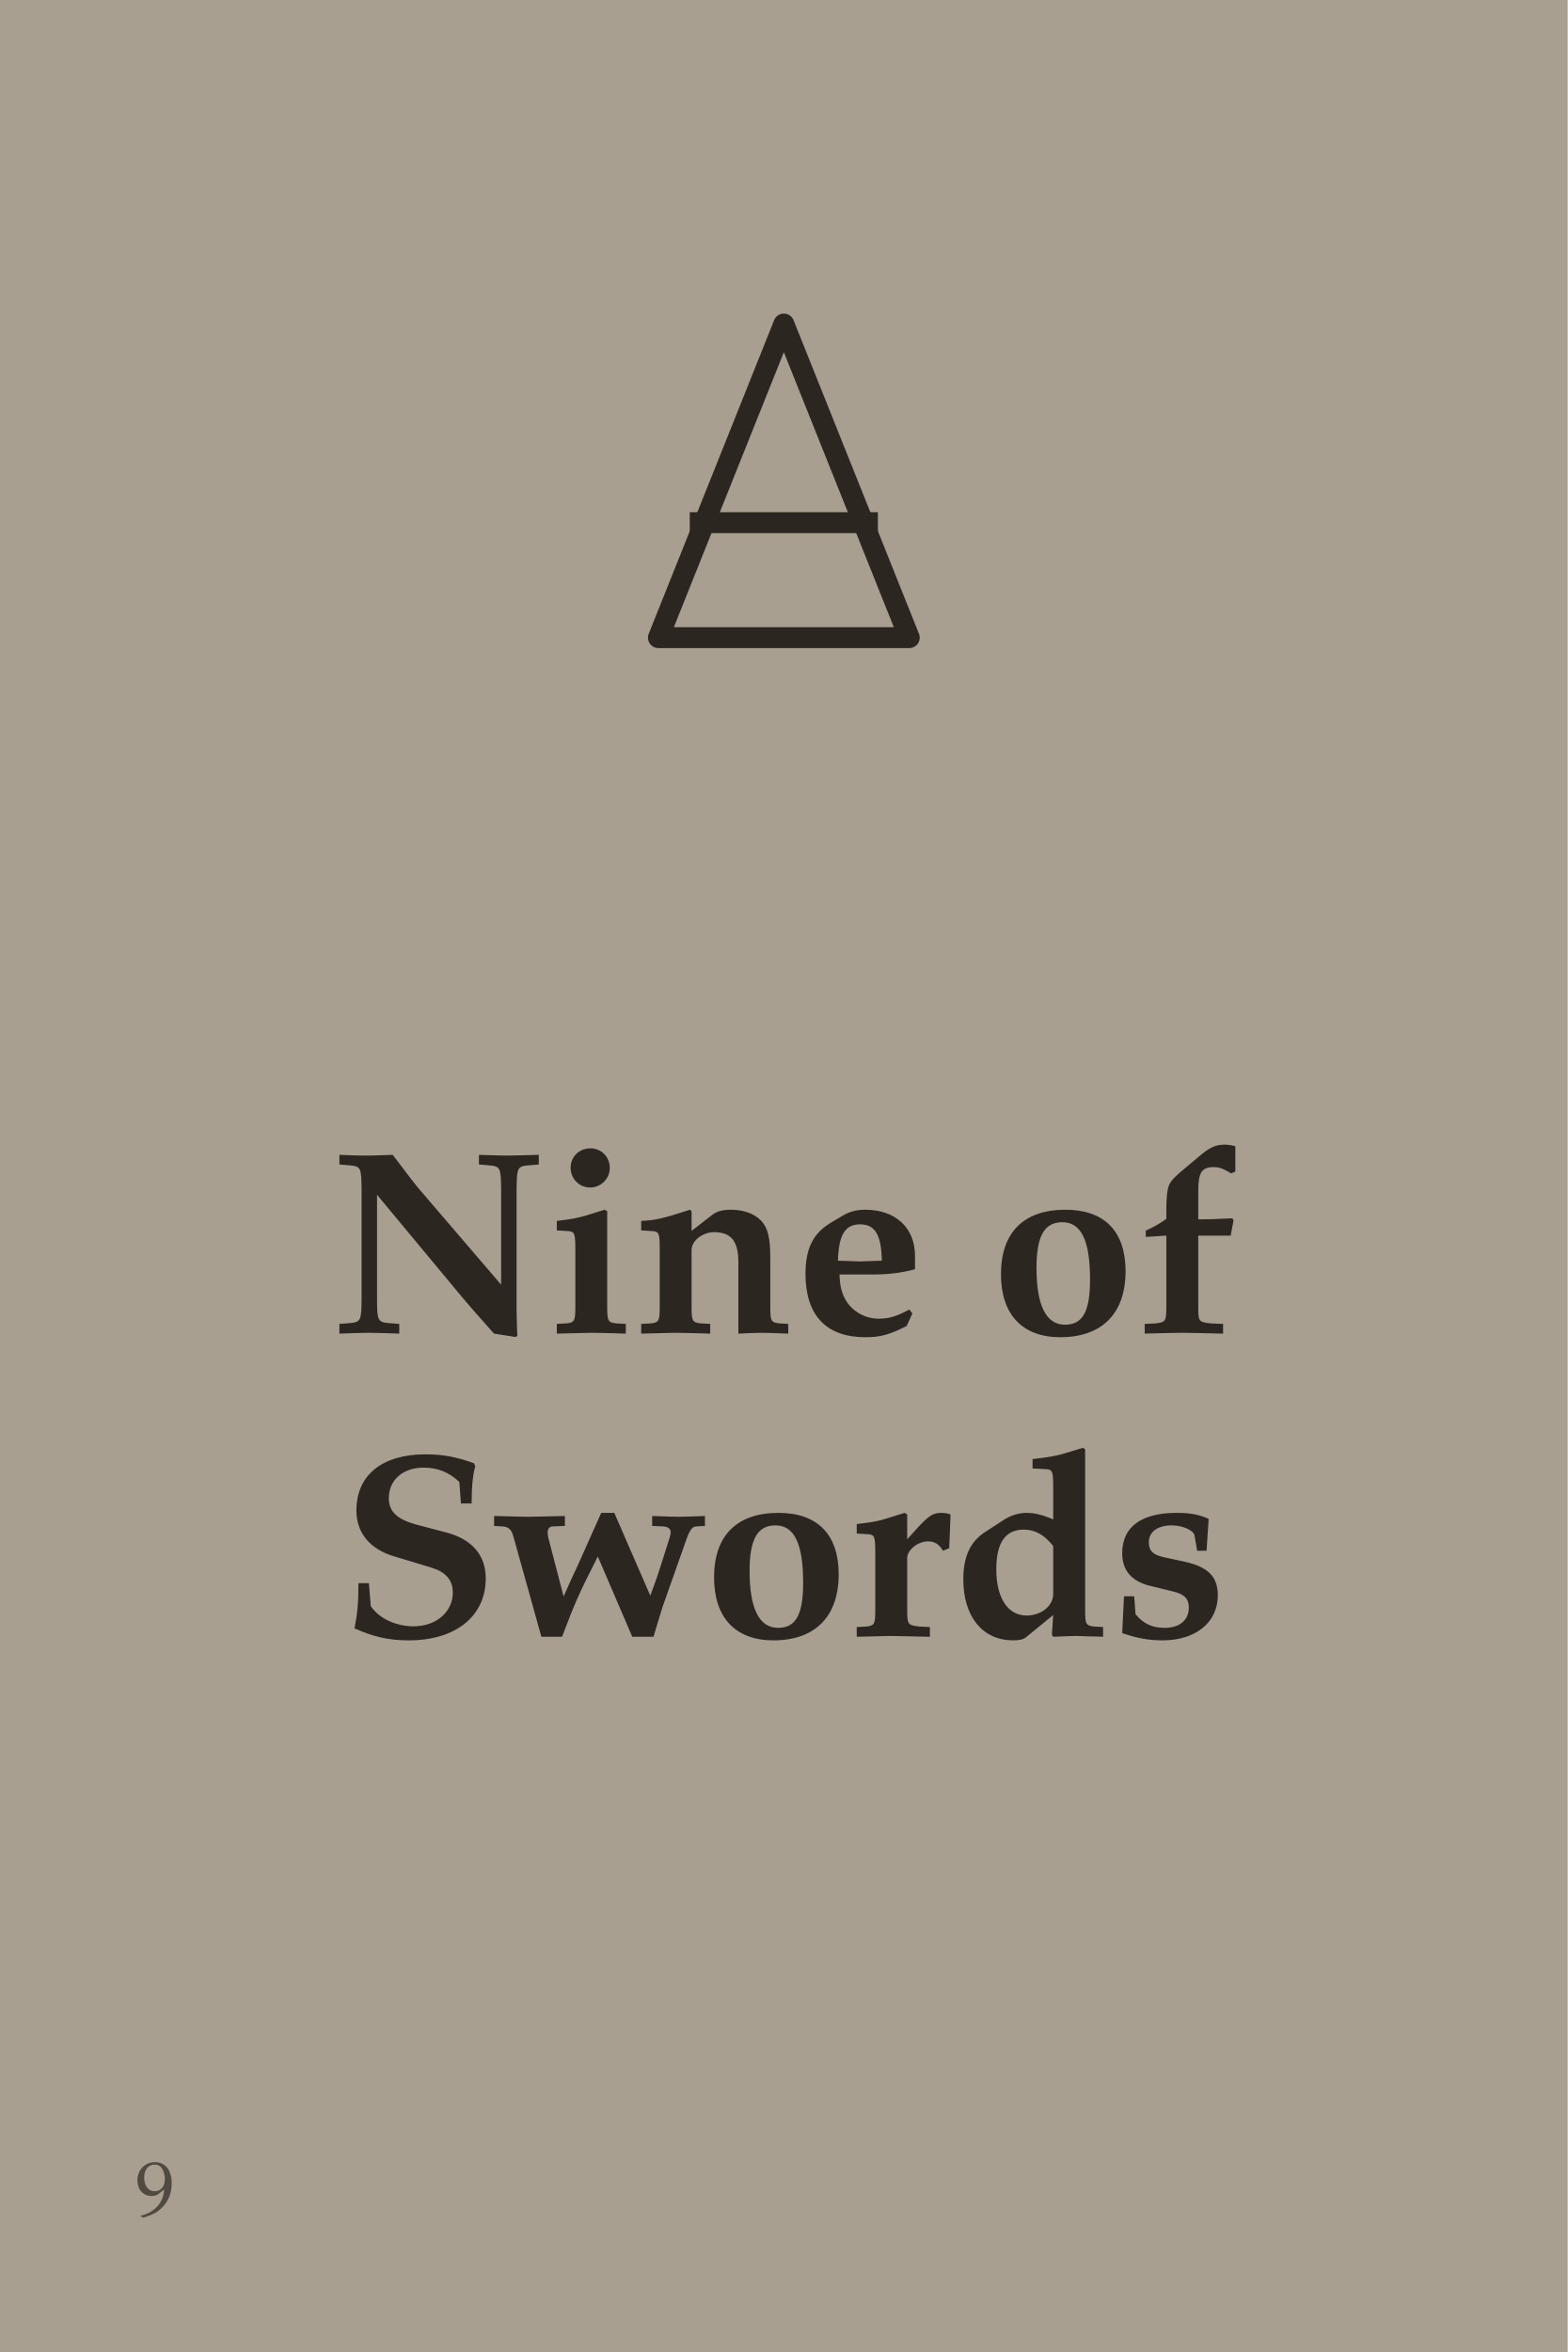
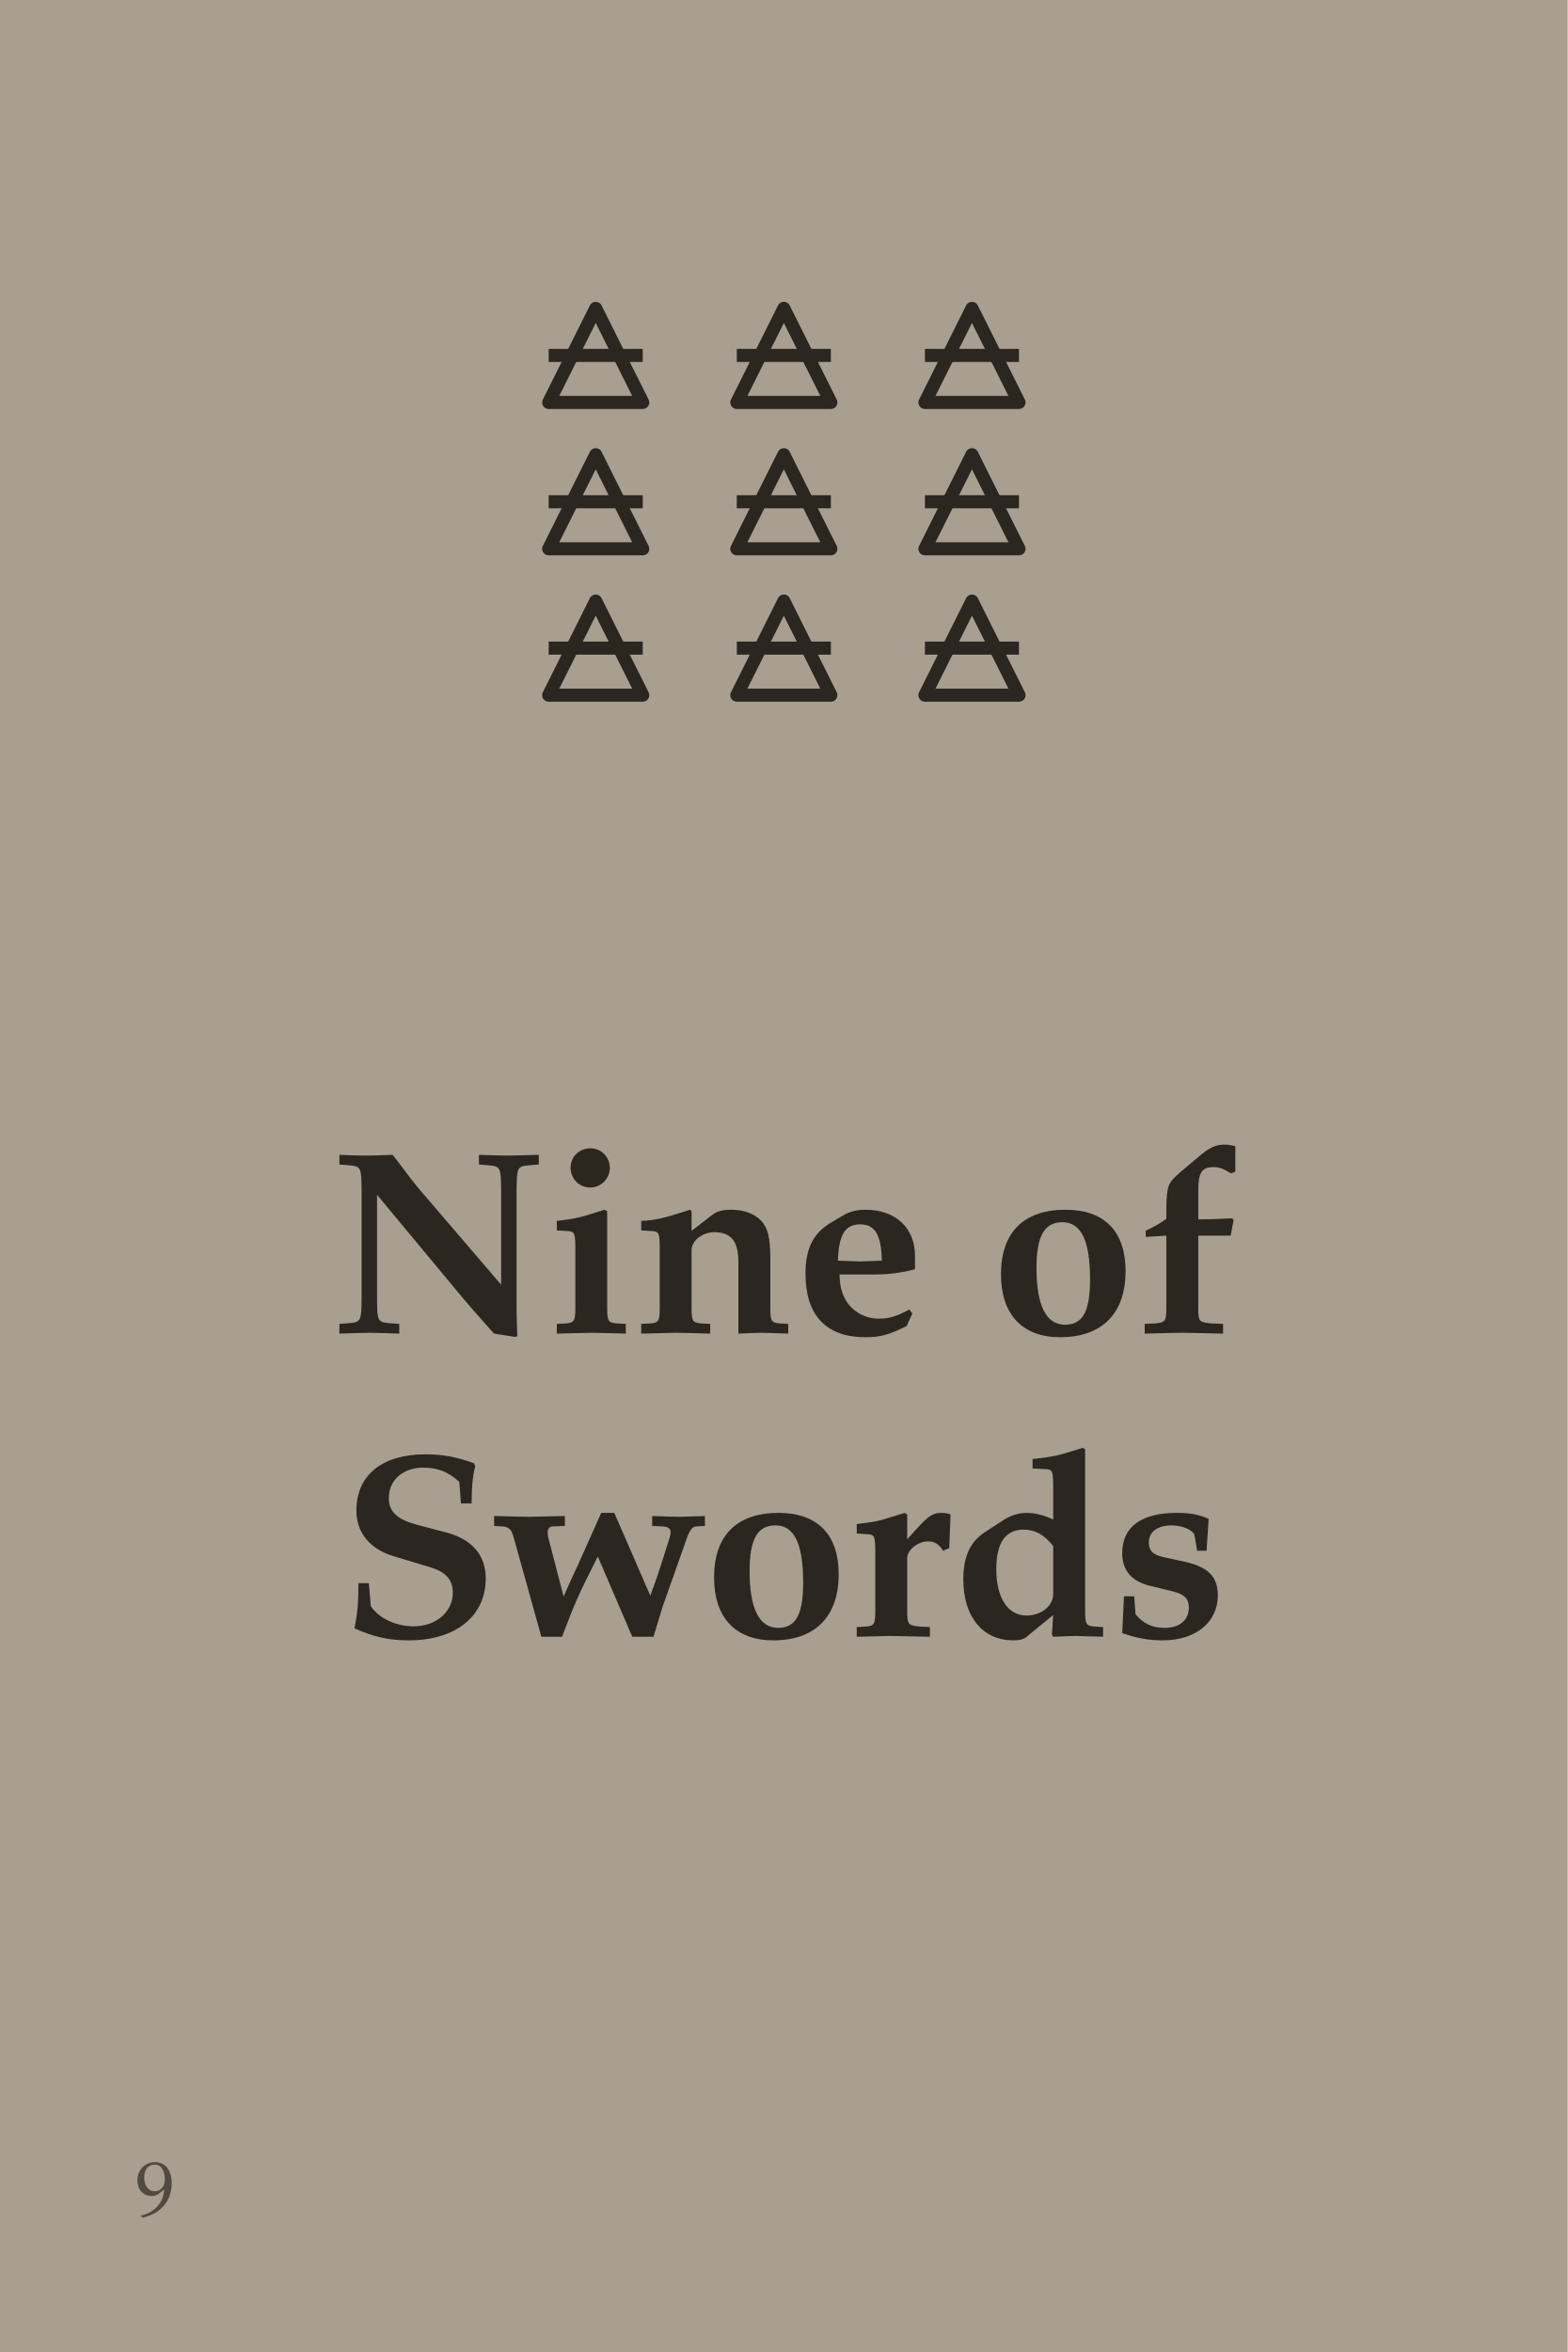
<svg xmlns="http://www.w3.org/2000/svg" viewBox="0 0 300 450" width="300" height="450">
  <rect width="300" height="450" fill="#a89f91" />
-   <path d="M 150 62 L 126 122 L 174 122 Z" fill="none" stroke="#2b2620" stroke-width="4" stroke-linejoin="round" />
-   <line x1="132" y1="100" x2="168" y2="100" stroke="#2b2620" stroke-width="4" />
+   <path d="M 114 59 L 105 77 L 123 77 Z" fill="none" stroke="#2b2620" stroke-width="2.5" stroke-linejoin="round" />
+   <line x1="105" y1="68" x2="123" y2="68" stroke="#2b2620" stroke-width="2.5" />
+   <path d="M 150 59 L 141 77 L 159 77 Z" fill="none" stroke="#2b2620" stroke-width="2.5" stroke-linejoin="round" />
+   <line x1="141" y1="68" x2="159" y2="68" stroke="#2b2620" stroke-width="2.5" />
+   <path d="M 186 59 L 177 77 L 195 77 Z" fill="none" stroke="#2b2620" stroke-width="2.5" stroke-linejoin="round" />
+   <line x1="177" y1="68" x2="195" y2="68" stroke="#2b2620" stroke-width="2.5" />
+   <path d="M 114 87 L 105 105 L 123 105 Z" fill="none" stroke="#2b2620" stroke-width="2.5" stroke-linejoin="round" />
+   <line x1="105" y1="96" x2="123" y2="96" stroke="#2b2620" stroke-width="2.5" />
+   <path d="M 150 87 L 141 105 L 159 105 Z" fill="none" stroke="#2b2620" stroke-width="2.5" stroke-linejoin="round" />
+   <line x1="141" y1="96" x2="159" y2="96" stroke="#2b2620" stroke-width="2.5" />
+   <path d="M 186 87 L 177 105 L 195 105 Z" fill="none" stroke="#2b2620" stroke-width="2.5" stroke-linejoin="round" />
+   <line x1="177" y1="96" x2="195" y2="96" stroke="#2b2620" stroke-width="2.5" />
+   <path d="M 114 115 L 105 133 L 123 133 Z" fill="none" stroke="#2b2620" stroke-width="2.5" stroke-linejoin="round" />
+   <line x1="105" y1="124" x2="123" y2="124" stroke="#2b2620" stroke-width="2.5" />
+   <path d="M 150 115 L 141 133 L 159 133 Z" fill="none" stroke="#2b2620" stroke-width="2.5" stroke-linejoin="round" />
+   <line x1="141" y1="124" x2="159" y2="124" stroke="#2b2620" stroke-width="2.5" />
+   <path d="M 186 115 L 177 133 L 195 133 Z" fill="none" stroke="#2b2620" stroke-width="2.5" stroke-linejoin="round" />
+   <line x1="177" y1="124" x2="195" y2="124" stroke="#2b2620" stroke-width="2.5" />
  <text x="150" y="255" text-anchor="middle" font-family="Iowan Old Style, Palatino, Georgia, serif" font-size="50" font-weight="700" fill="#2b2620">Nine of</text>
  <text x="150" y="313" text-anchor="middle" font-family="Iowan Old Style, Palatino, Georgia, serif" font-size="50" font-weight="700" fill="#2b2620">Swords</text>
  <text x="26" y="424" font-family="Iowan Old Style, Palatino, Georgia, serif" font-size="15" fill="#2b2620" opacity="0.7">9</text>
</svg>
